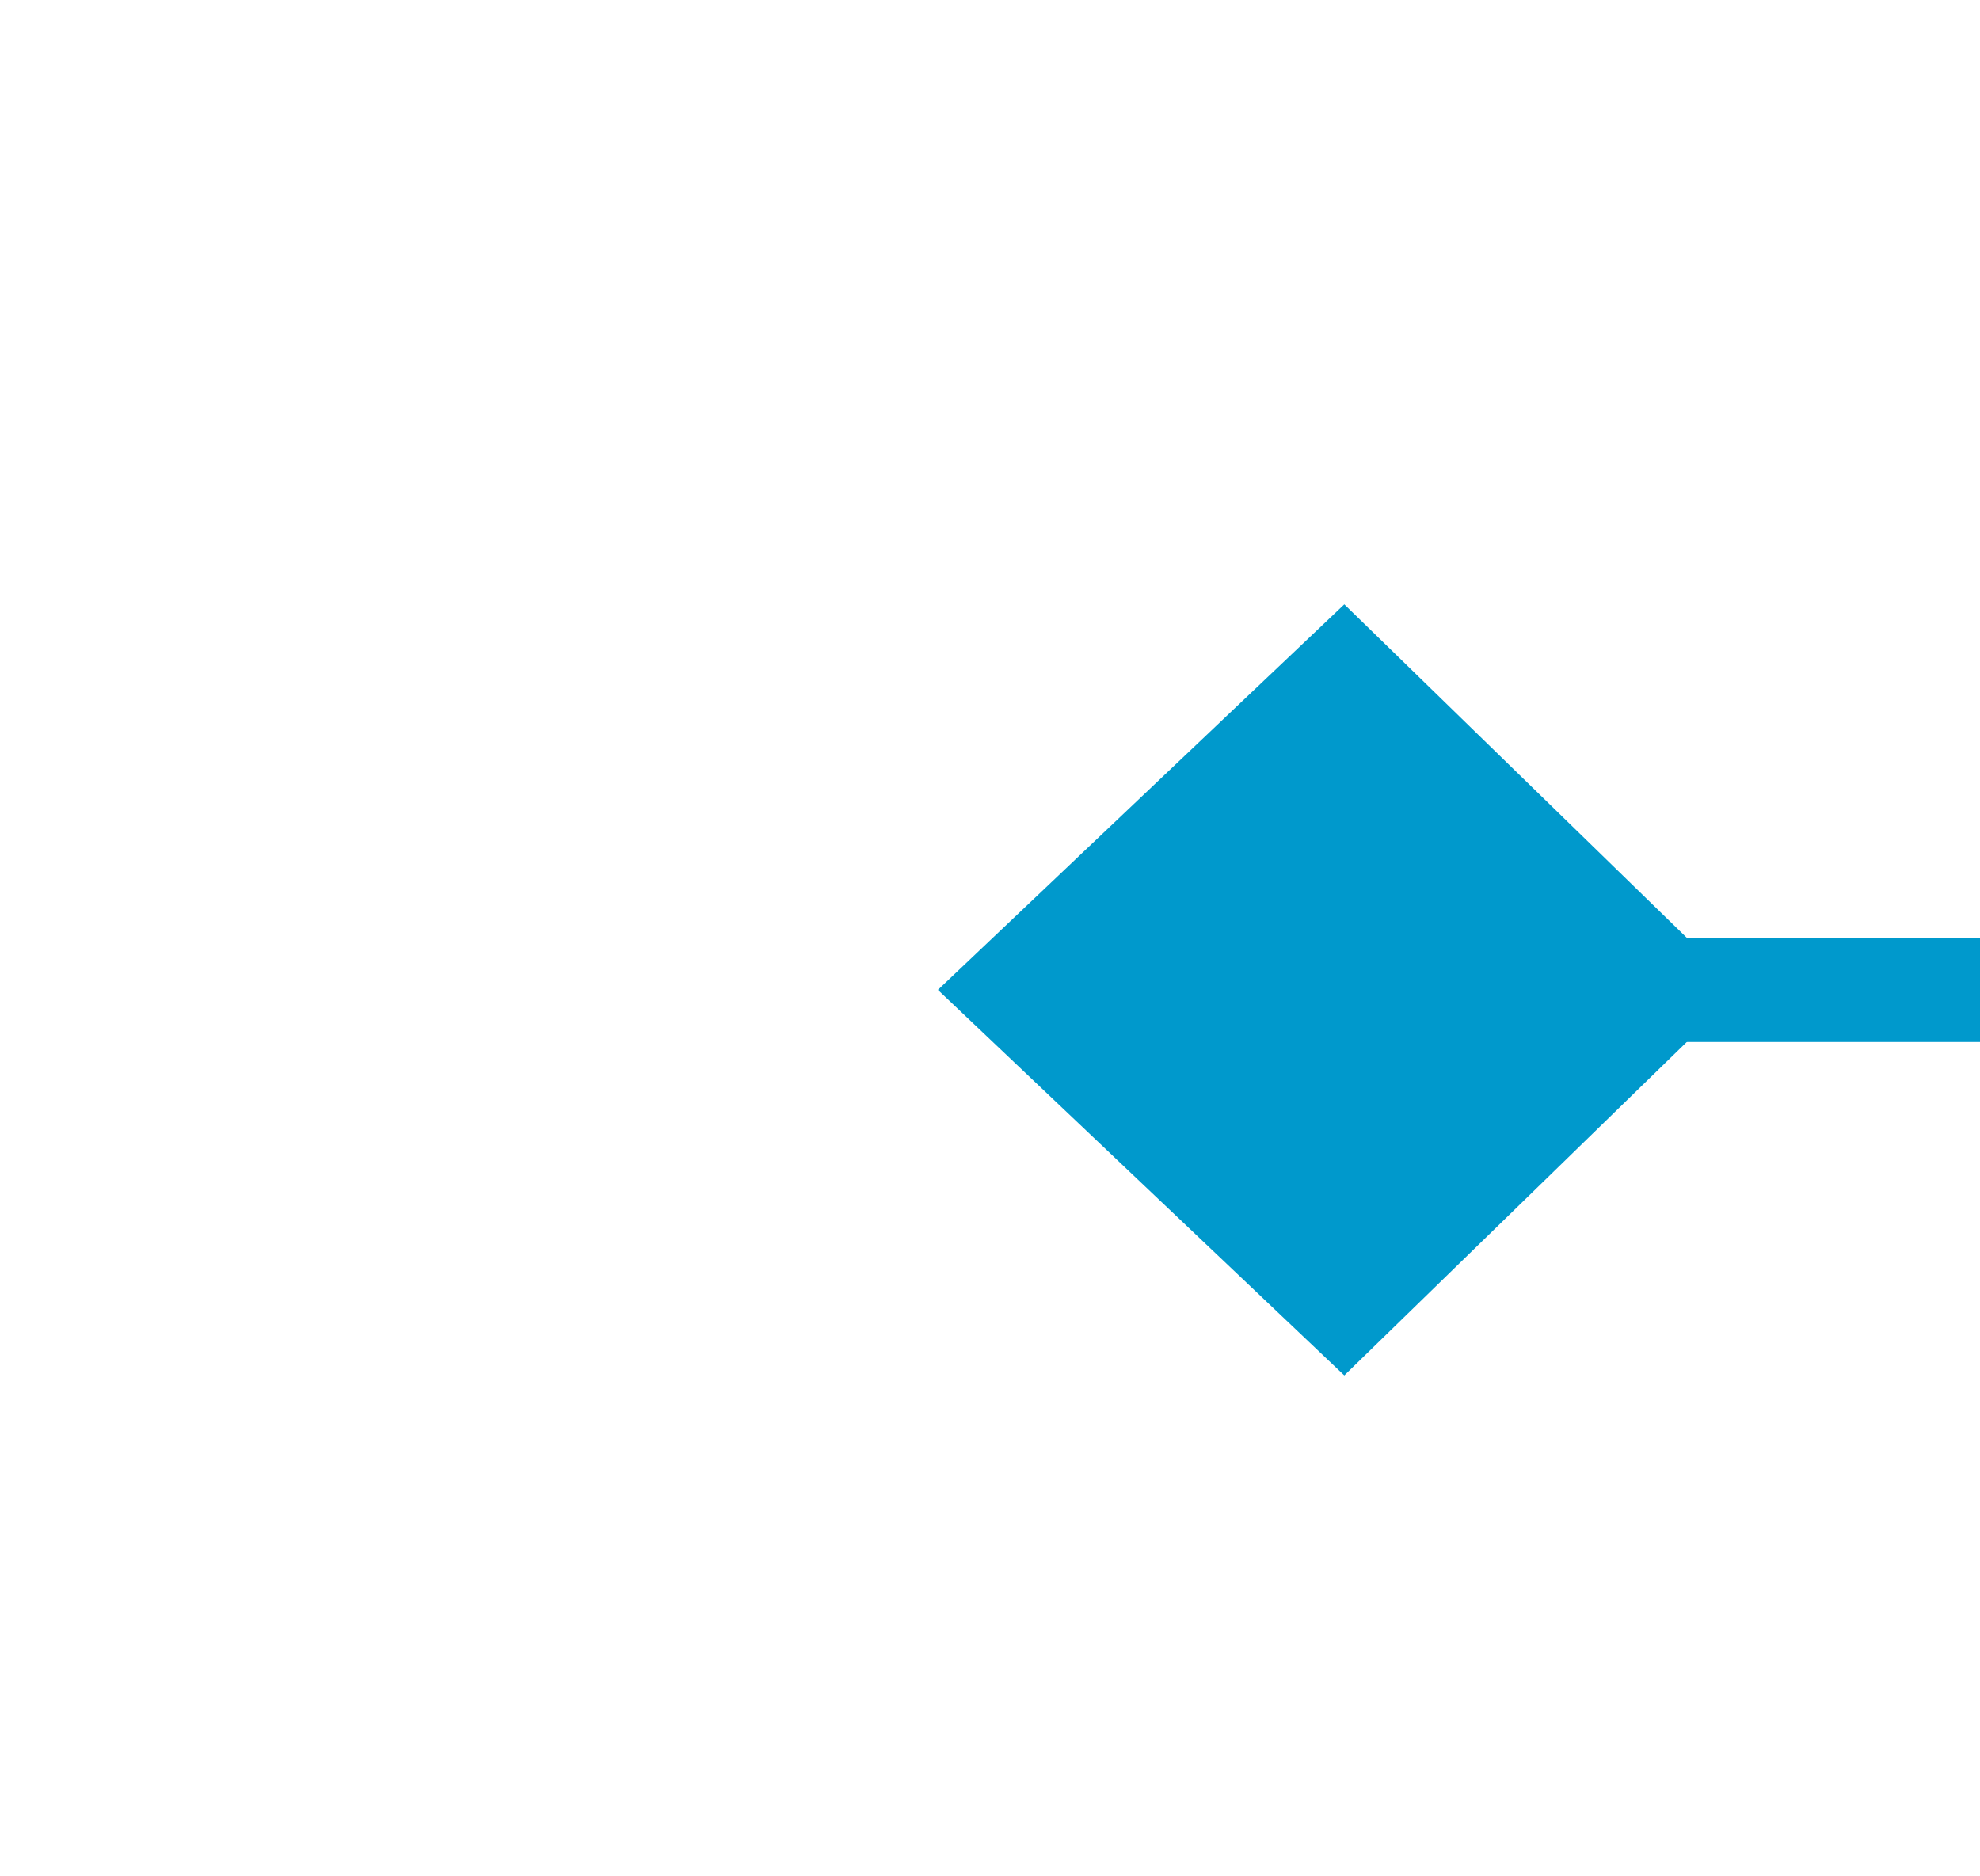
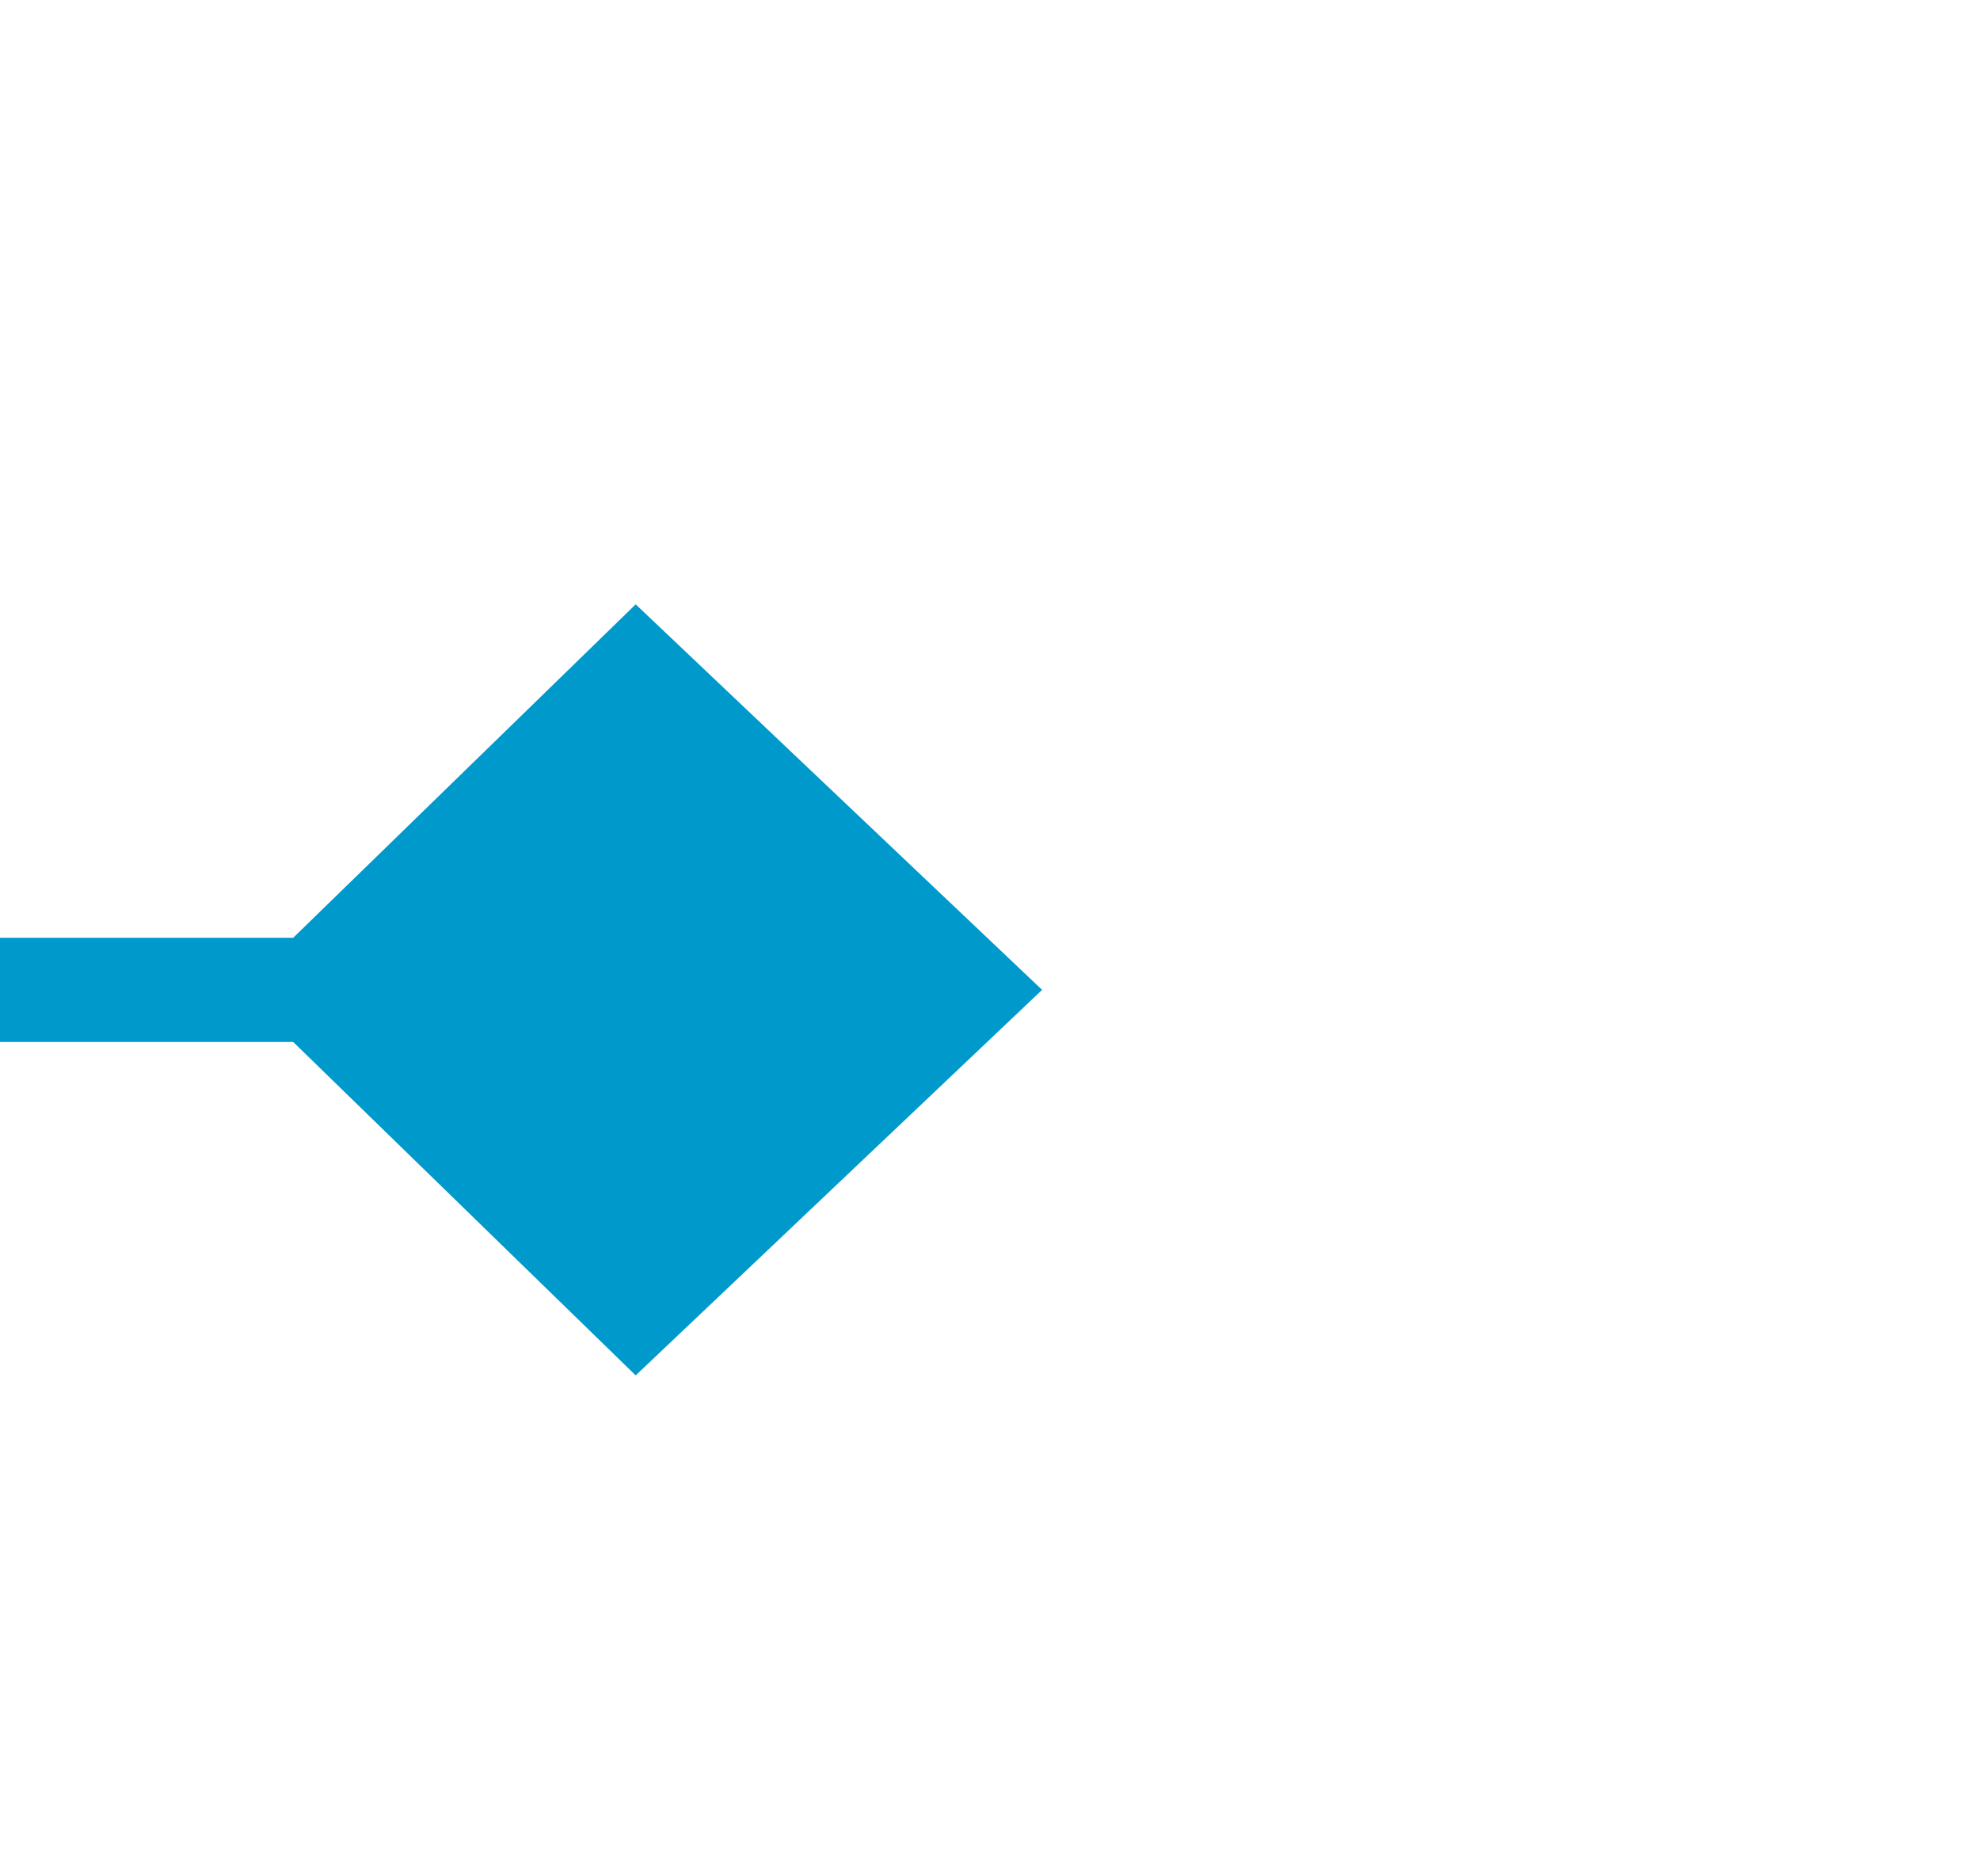
- <svg xmlns="http://www.w3.org/2000/svg" version="1.1" width="19px" height="18px" preserveAspectRatio="xMinYMid meet" viewBox="531 434  19 16">
-   <path d="M 574 442.5  L 541 442.5  " stroke-width="1" stroke="#0099cc" fill="none" />
-   <path d="M 543.9 438.8  L 540 442.5  L 543.9 446.2  L 547.7 442.5  L 543.9 438.8  Z " fill-rule="nonzero" fill="#0099cc" stroke="none" />
+ <svg xmlns="http://www.w3.org/2000/svg" version="1.1" width="19px" height="18px" preserveAspectRatio="xMinYMid meet" viewBox="188 344  19 16">
+   <path d="M 152 352.5  L 197 352.5  " stroke-width="1" stroke="#0099cc" fill="none" />
+   <path d="M 194.1 356.2  L 198 352.5  L 194.1 348.8  L 190.3 352.5  L 194.1 356.2  Z " fill-rule="nonzero" fill="#0099cc" stroke="none" />
</svg>
